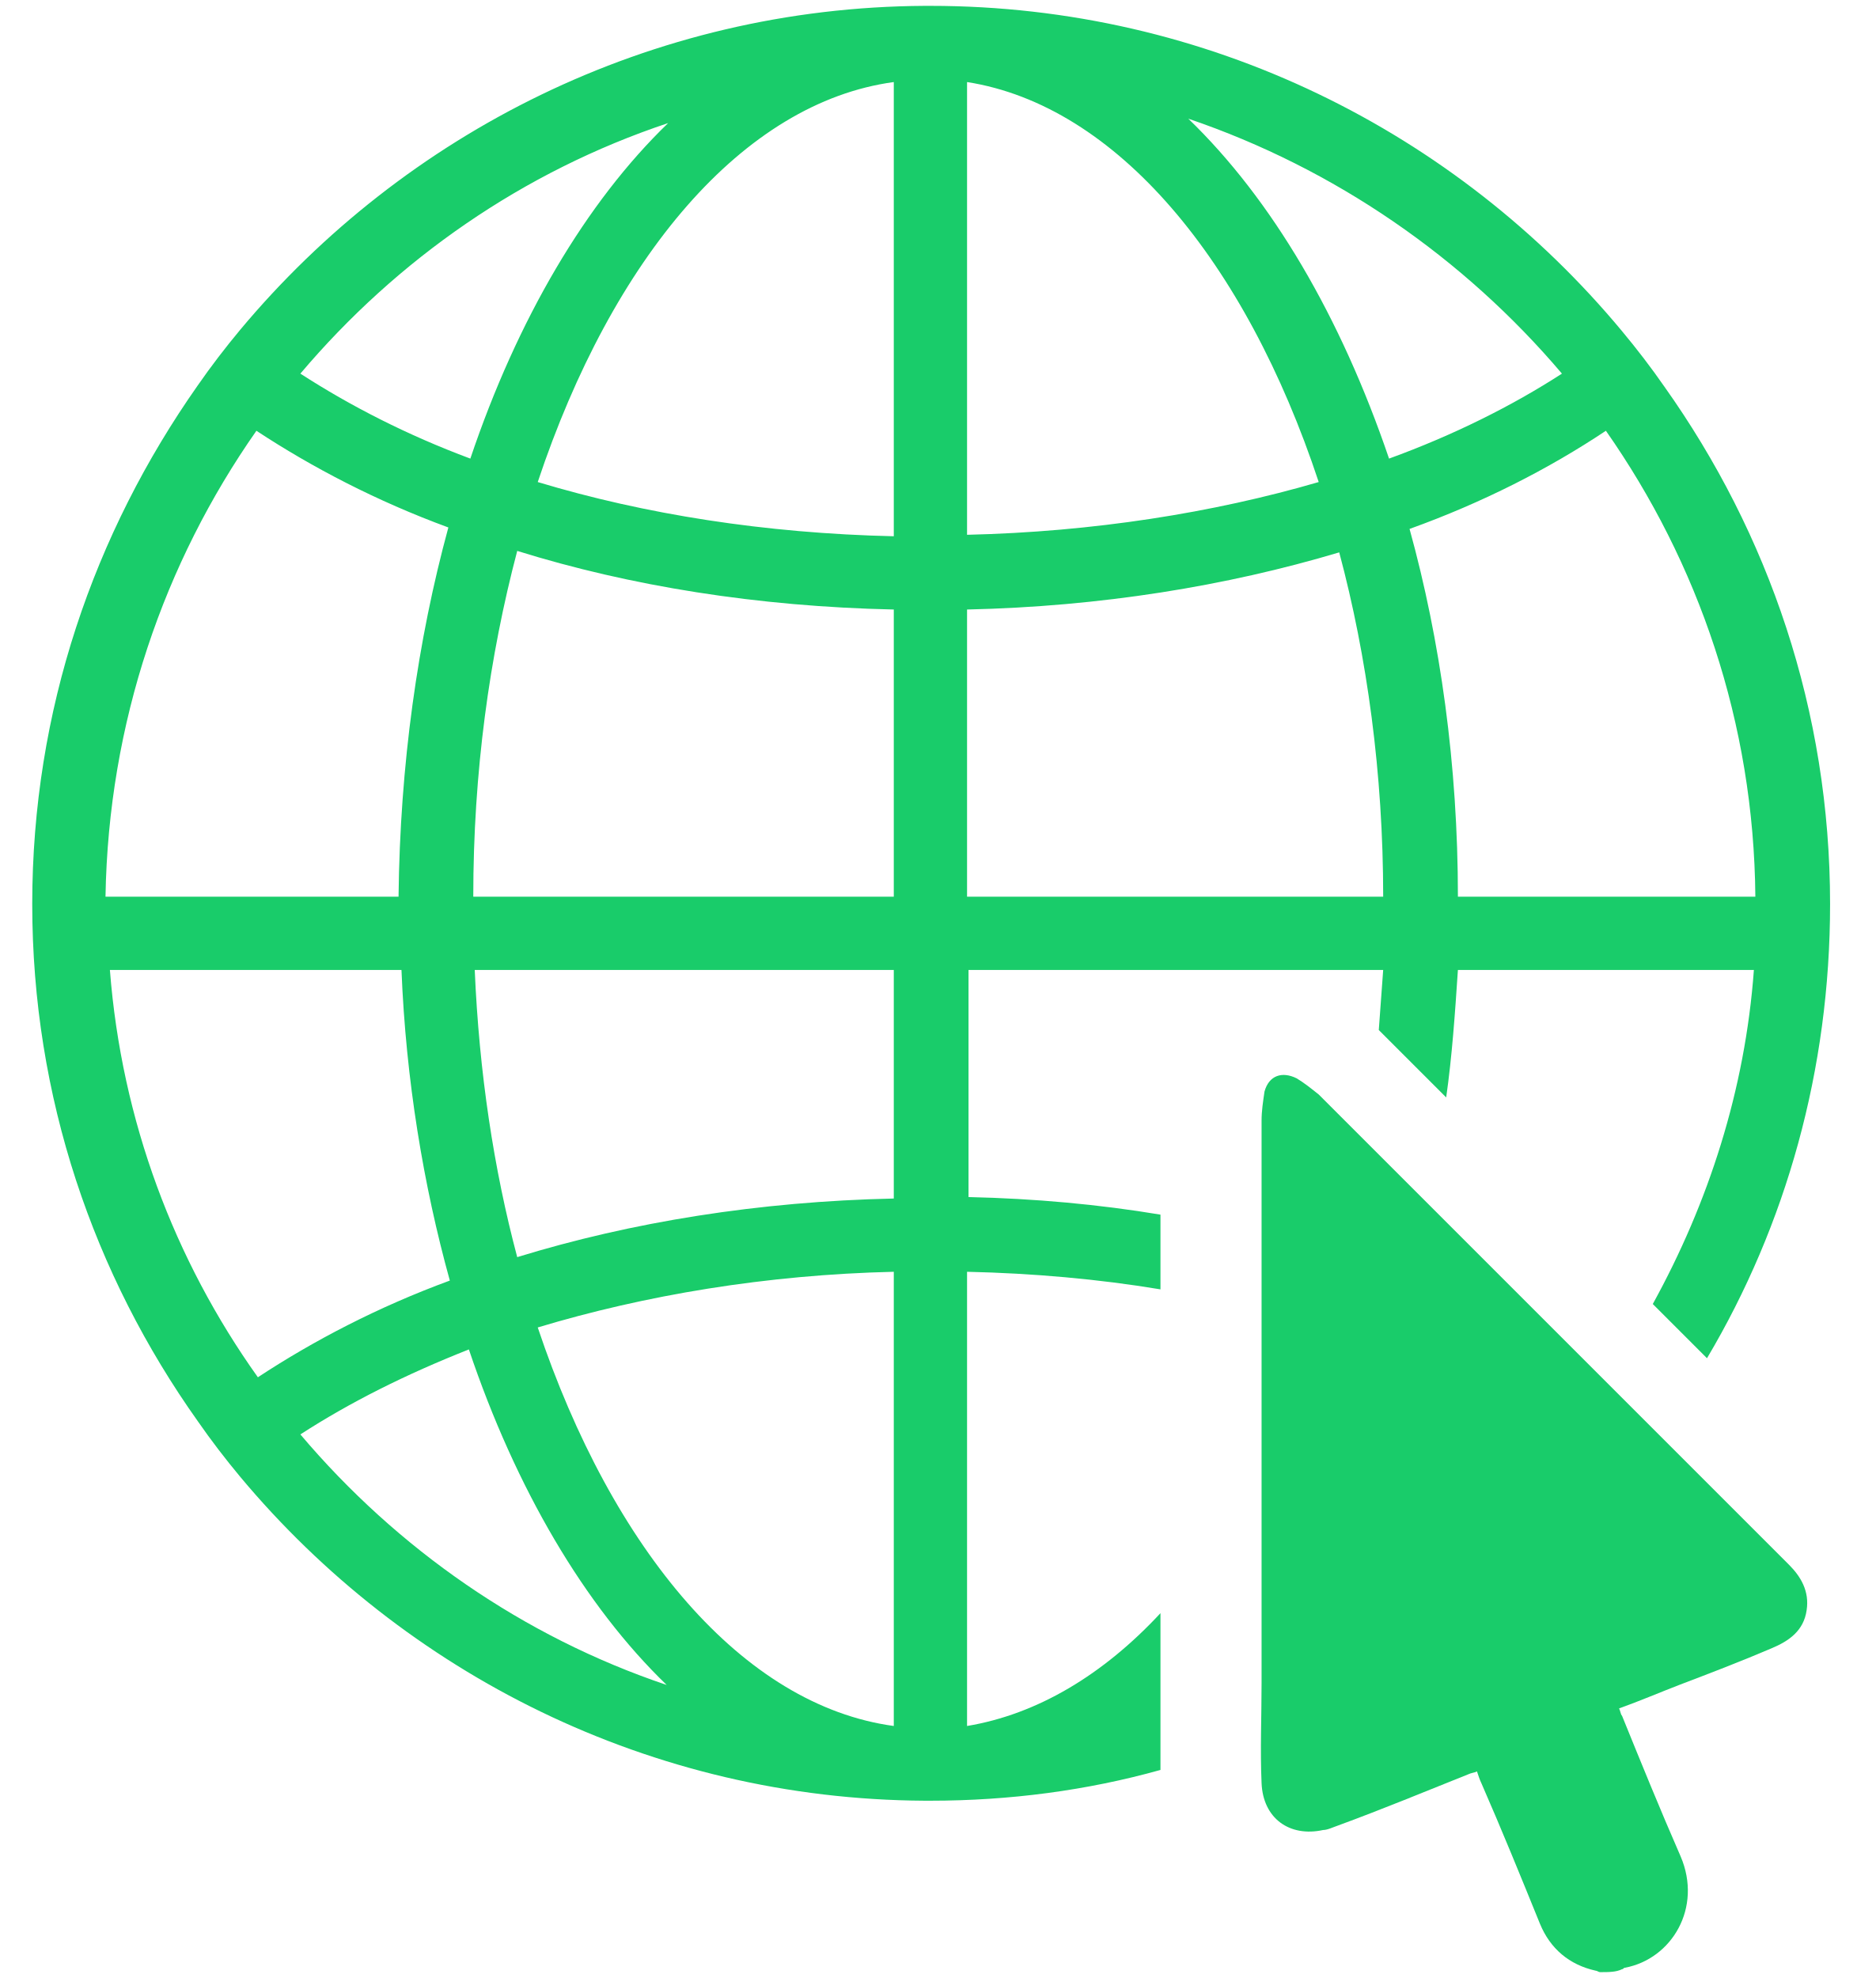
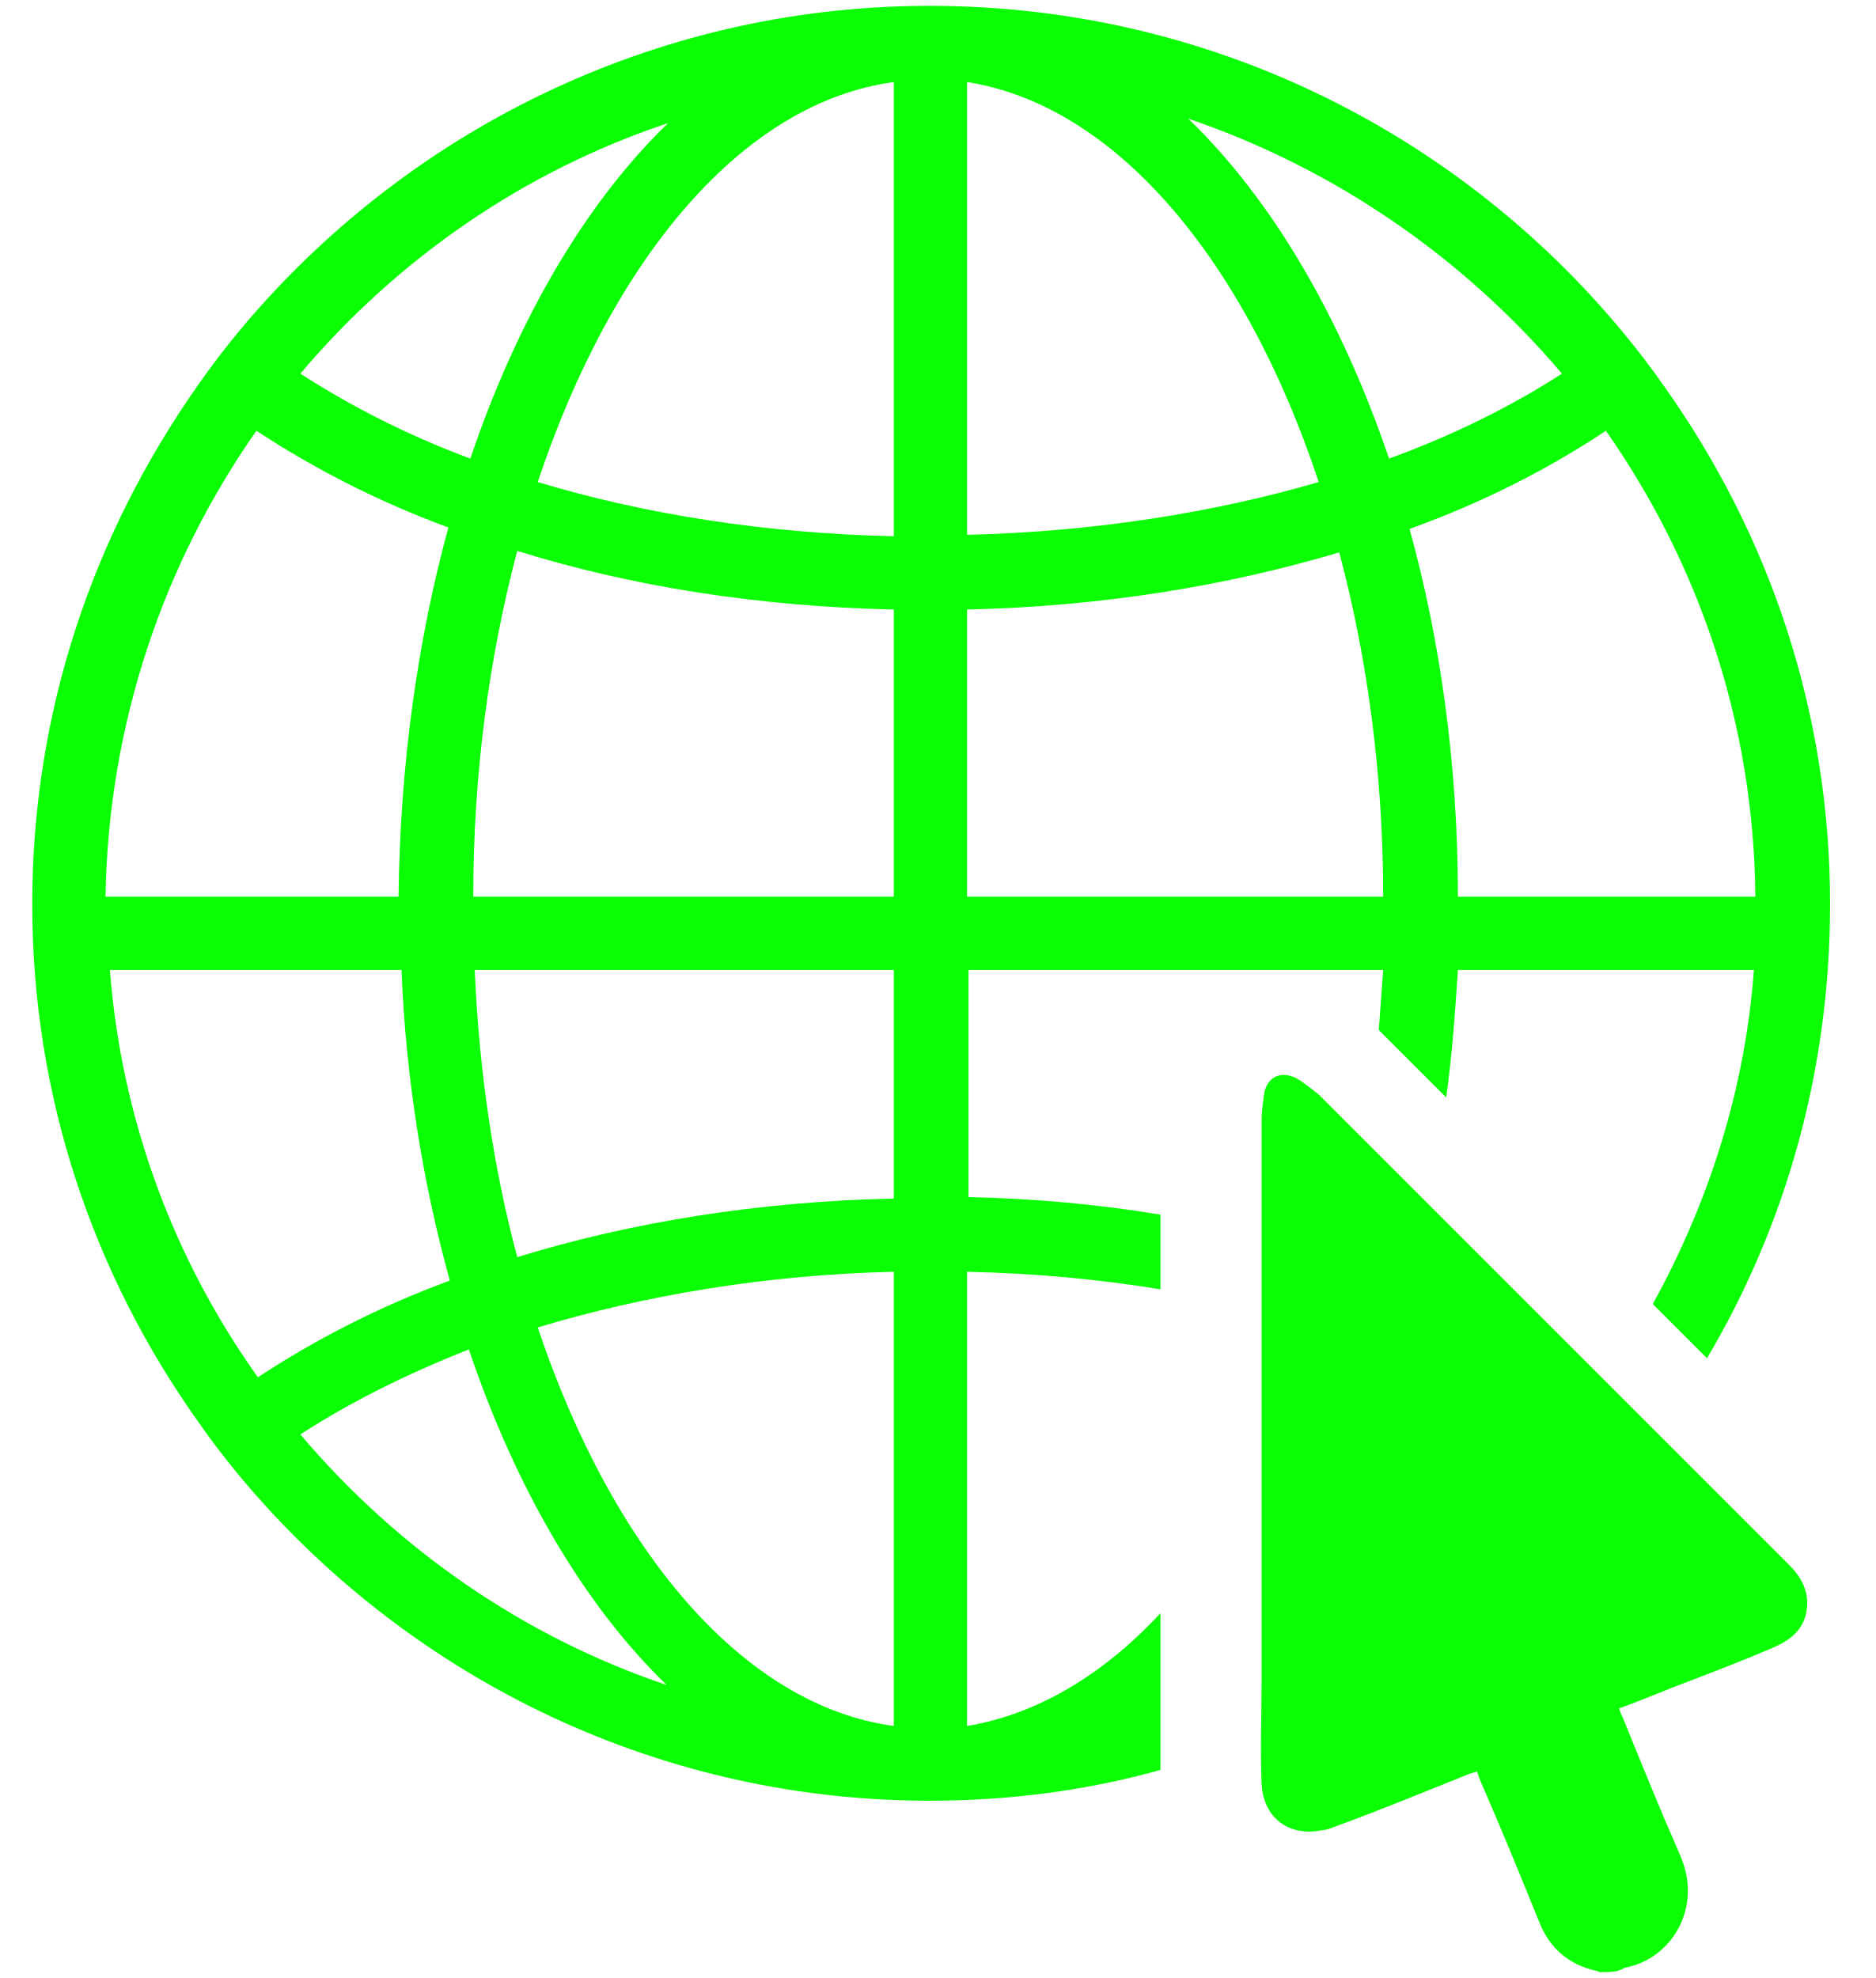
<svg xmlns="http://www.w3.org/2000/svg" version="1.1" id="圖層_1" x="0px" y="0px" viewBox="0 0 128 135" enable-background="new 0 0 128 135" xml:space="preserve">
-   <path id="XMLID_14_" fill="#19CC6A" d="M109.2,134.6c-0.1,0-0.2-0.1-0.3-0.1c-1.8-0.4-3.1-1.5-3.8-3.2c-1.3-3.2-2.6-6.4-4-9.6  c-0.1-0.2-0.2-0.5-0.3-0.8c-0.2,0.1-0.4,0.1-0.6,0.2c-3,1.2-5.9,2.4-8.9,3.5c-0.3,0.1-0.7,0.3-1,0.3c-2.3,0.5-4.1-0.8-4.2-3.2  c-0.1-2.3,0-4.5,0-6.8c0-12.8,0-25.6,0-38.4c0-0.7,0.1-1.3,0.2-2c0.3-1.1,1.2-1.4,2.2-0.9c0.5,0.3,1,0.7,1.5,1.1  c8.1,8.1,16.3,16.3,24.4,24.4c2.6,2.6,5.2,5.2,7.7,7.7c0.8,0.8,1.4,1.8,1.2,3.1c-0.2,1.4-1.2,2.1-2.4,2.6c-2.1,0.9-4.2,1.7-6.3,2.5  c-1.3,0.5-2.7,1.1-4.1,1.6c0.1,0.2,0.1,0.4,0.2,0.5c1.3,3.2,2.6,6.4,4,9.6c1.5,3.5-0.6,7-3.8,7.6c-0.1,0-0.1,0.1-0.2,0.1  C110.3,134.6,109.8,134.6,109.2,134.6z" />
+   <path id="XMLID_14_" fill="#0AFF04" d="M109.2,134.6c-0.1,0-0.2-0.1-0.3-0.1c-1.8-0.4-3.1-1.5-3.8-3.2c-1.3-3.2-2.6-6.4-4-9.6  c-0.1-0.2-0.2-0.5-0.3-0.8c-0.2,0.1-0.4,0.1-0.6,0.2c-3,1.2-5.9,2.4-8.9,3.5c-0.3,0.1-0.7,0.3-1,0.3c-2.3,0.5-4.1-0.8-4.2-3.2  c-0.1-2.3,0-4.5,0-6.8c0-12.8,0-25.6,0-38.4c0-0.7,0.1-1.3,0.2-2c0.3-1.1,1.2-1.4,2.2-0.9c0.5,0.3,1,0.7,1.5,1.1  c8.1,8.1,16.3,16.3,24.4,24.4c2.6,2.6,5.2,5.2,7.7,7.7c0.8,0.8,1.4,1.8,1.2,3.1c-0.2,1.4-1.2,2.1-2.4,2.6c-2.1,0.9-4.2,1.7-6.3,2.5  c-1.3,0.5-2.7,1.1-4.1,1.6c0.1,0.2,0.1,0.4,0.2,0.5c1.3,3.2,2.6,6.4,4,9.6c1.5,3.5-0.6,7-3.8,7.6c-0.1,0-0.1,0.1-0.2,0.1  C110.3,134.6,109.8,134.6,109.2,134.6z" />
  <g>
-     <path fill="#19CC6A" d="M79.2,116.7l0-3.9c0-0.9,0-1.8,0-2.7c-3.9,4.2-8.4,6.9-13.2,7.7V86.8c4.5,0.1,9,0.5,13.2,1.2   c0-1.7,0-3.4,0-5.1c-4.2-0.7-8.6-1.1-13.1-1.2V66.2h28.3c-0.1,1.4-0.2,2.8-0.3,4.1c1.5,1.5,3,3,4.6,4.6c0.4-2.8,0.6-5.7,0.8-8.7   h20.2c-0.6,8.2-3.1,15.9-6.9,22.8c1.1,1.1,2.1,2.1,3.2,3.2l0.5,0.5c5.4-9.1,8.4-19.7,8.4-31c0-13.2-4.2-25.3-11.3-35.3   c-0.9-1.3-1.9-2.6-2.9-3.8C99.4,9,82.4,0.4,63.5,0.4c0,0-0.1,0-0.1,0c0,0,0,0-0.1,0c-0.1,0-0.1,0-0.2,0   C44.4,0.5,27.6,9.1,16.4,22.5c-1,1.2-2,2.5-2.9,3.8C6.4,36.4,2.2,48.5,2.2,61.7c0,13.2,4.2,25.3,11.3,35.3c0.9,1.3,1.9,2.6,2.9,3.8   c11.2,13.4,28,22,46.7,22.1c0.1,0,0.1,0,0.2,0c0,0,0,0,0.1,0c0,0,0.1,0,0.1,0c5.4,0,10.7-0.7,15.7-2.1   C79.2,119.5,79.2,118.1,79.2,116.7z M119.8,61.2H99.5c0-9-1.2-17.5-3.3-25.1c5-1.8,9.5-4.1,13.4-6.7   C115.9,38.4,119.7,49.3,119.8,61.2z M106.6,25.5c-3.4,2.2-7.4,4.2-11.8,5.8c-3.3-9.7-8-17.7-13.7-23.2   C91.1,11.5,99.9,17.6,106.6,25.5z M66,5.6c10.2,1.6,19,12.2,24,27.3c-7.2,2.1-15.4,3.4-24,3.6V5.6z M66,41.6   c9.1-0.2,17.7-1.6,25.4-3.9c1.9,7.1,3,15.1,3,23.5H66V41.6z M45.6,8.4C40,13.8,35.3,21.8,32.1,31.3c-4.3-1.6-8.2-3.6-11.6-5.8   C27.1,17.7,35.7,11.7,45.6,8.4z M17.5,29.4c3.8,2.5,8.2,4.8,13.1,6.6c-2.1,7.7-3.3,16.2-3.4,25.2h-20C7.4,49.3,11.2,38.4,17.5,29.4   z M7.5,66.2h19.9c0.3,7.5,1.5,14.7,3.3,21.2c-4.9,1.8-9.3,4.1-13.1,6.6C11.9,86,8.3,76.5,7.5,66.2z M20.5,97.9   c3.4-2.2,7.2-4.1,11.5-5.8c3.2,9.5,7.9,17.5,13.5,22.9C35.7,111.7,27.1,105.7,20.5,97.9z M61,117.8c-10.3-1.4-19.2-12-24.3-27.2   C44,88.4,52.3,87,61,86.8V117.8z M61,81.8c-9.2,0.2-17.9,1.6-25.7,4c-1.6-6-2.6-12.6-2.9-19.6H61V81.8z M61,61.2H32.3   c0-8.5,1.1-16.4,3-23.6c7.7,2.4,16.4,3.8,25.7,4V61.2z M61,36.6c-8.8-0.2-17-1.5-24.3-3.7C41.8,17.6,50.7,7,61,5.6V36.6z" />
+     <path fill="#0AFF04" d="M79.2,116.7l0-3.9c0-0.9,0-1.8,0-2.7c-3.9,4.2-8.4,6.9-13.2,7.7V86.8c4.5,0.1,9,0.5,13.2,1.2   c0-1.7,0-3.4,0-5.1c-4.2-0.7-8.6-1.1-13.1-1.2V66.2h28.3c-0.1,1.4-0.2,2.8-0.3,4.1c1.5,1.5,3,3,4.6,4.6c0.4-2.8,0.6-5.7,0.8-8.7   h20.2c-0.6,8.2-3.1,15.9-6.9,22.8c1.1,1.1,2.1,2.1,3.2,3.2l0.5,0.5c5.4-9.1,8.4-19.7,8.4-31c0-13.2-4.2-25.3-11.3-35.3   c-0.9-1.3-1.9-2.6-2.9-3.8C99.4,9,82.4,0.4,63.5,0.4c0,0-0.1,0-0.1,0c0,0,0,0-0.1,0c-0.1,0-0.1,0-0.2,0   C44.4,0.5,27.6,9.1,16.4,22.5c-1,1.2-2,2.5-2.9,3.8C6.4,36.4,2.2,48.5,2.2,61.7c0,13.2,4.2,25.3,11.3,35.3c0.9,1.3,1.9,2.6,2.9,3.8   c11.2,13.4,28,22,46.7,22.1c0.1,0,0.1,0,0.2,0c0,0,0,0,0.1,0c0,0,0.1,0,0.1,0c5.4,0,10.7-0.7,15.7-2.1   C79.2,119.5,79.2,118.1,79.2,116.7z M119.8,61.2H99.5c0-9-1.2-17.5-3.3-25.1c5-1.8,9.5-4.1,13.4-6.7   C115.9,38.4,119.7,49.3,119.8,61.2z M106.6,25.5c-3.4,2.2-7.4,4.2-11.8,5.8c-3.3-9.7-8-17.7-13.7-23.2   C91.1,11.5,99.9,17.6,106.6,25.5z M66,5.6c10.2,1.6,19,12.2,24,27.3c-7.2,2.1-15.4,3.4-24,3.6V5.6z M66,41.6   c9.1-0.2,17.7-1.6,25.4-3.9c1.9,7.1,3,15.1,3,23.5H66V41.6z M45.6,8.4C40,13.8,35.3,21.8,32.1,31.3c-4.3-1.6-8.2-3.6-11.6-5.8   C27.1,17.7,35.7,11.7,45.6,8.4z M17.5,29.4c3.8,2.5,8.2,4.8,13.1,6.6c-2.1,7.7-3.3,16.2-3.4,25.2h-20C7.4,49.3,11.2,38.4,17.5,29.4   z M7.5,66.2h19.9c0.3,7.5,1.5,14.7,3.3,21.2c-4.9,1.8-9.3,4.1-13.1,6.6C11.9,86,8.3,76.5,7.5,66.2z M20.5,97.9   c3.4-2.2,7.2-4.1,11.5-5.8c3.2,9.5,7.9,17.5,13.5,22.9C35.7,111.7,27.1,105.7,20.5,97.9z M61,117.8c-10.3-1.4-19.2-12-24.3-27.2   C44,88.4,52.3,87,61,86.8V117.8z M61,81.8c-9.2,0.2-17.9,1.6-25.7,4c-1.6-6-2.6-12.6-2.9-19.6H61V81.8z M61,61.2H32.3   c0-8.5,1.1-16.4,3-23.6c7.7,2.4,16.4,3.8,25.7,4V61.2z M61,36.6c-8.8-0.2-17-1.5-24.3-3.7C41.8,17.6,50.7,7,61,5.6V36.6z" />
  </g>
</svg>
